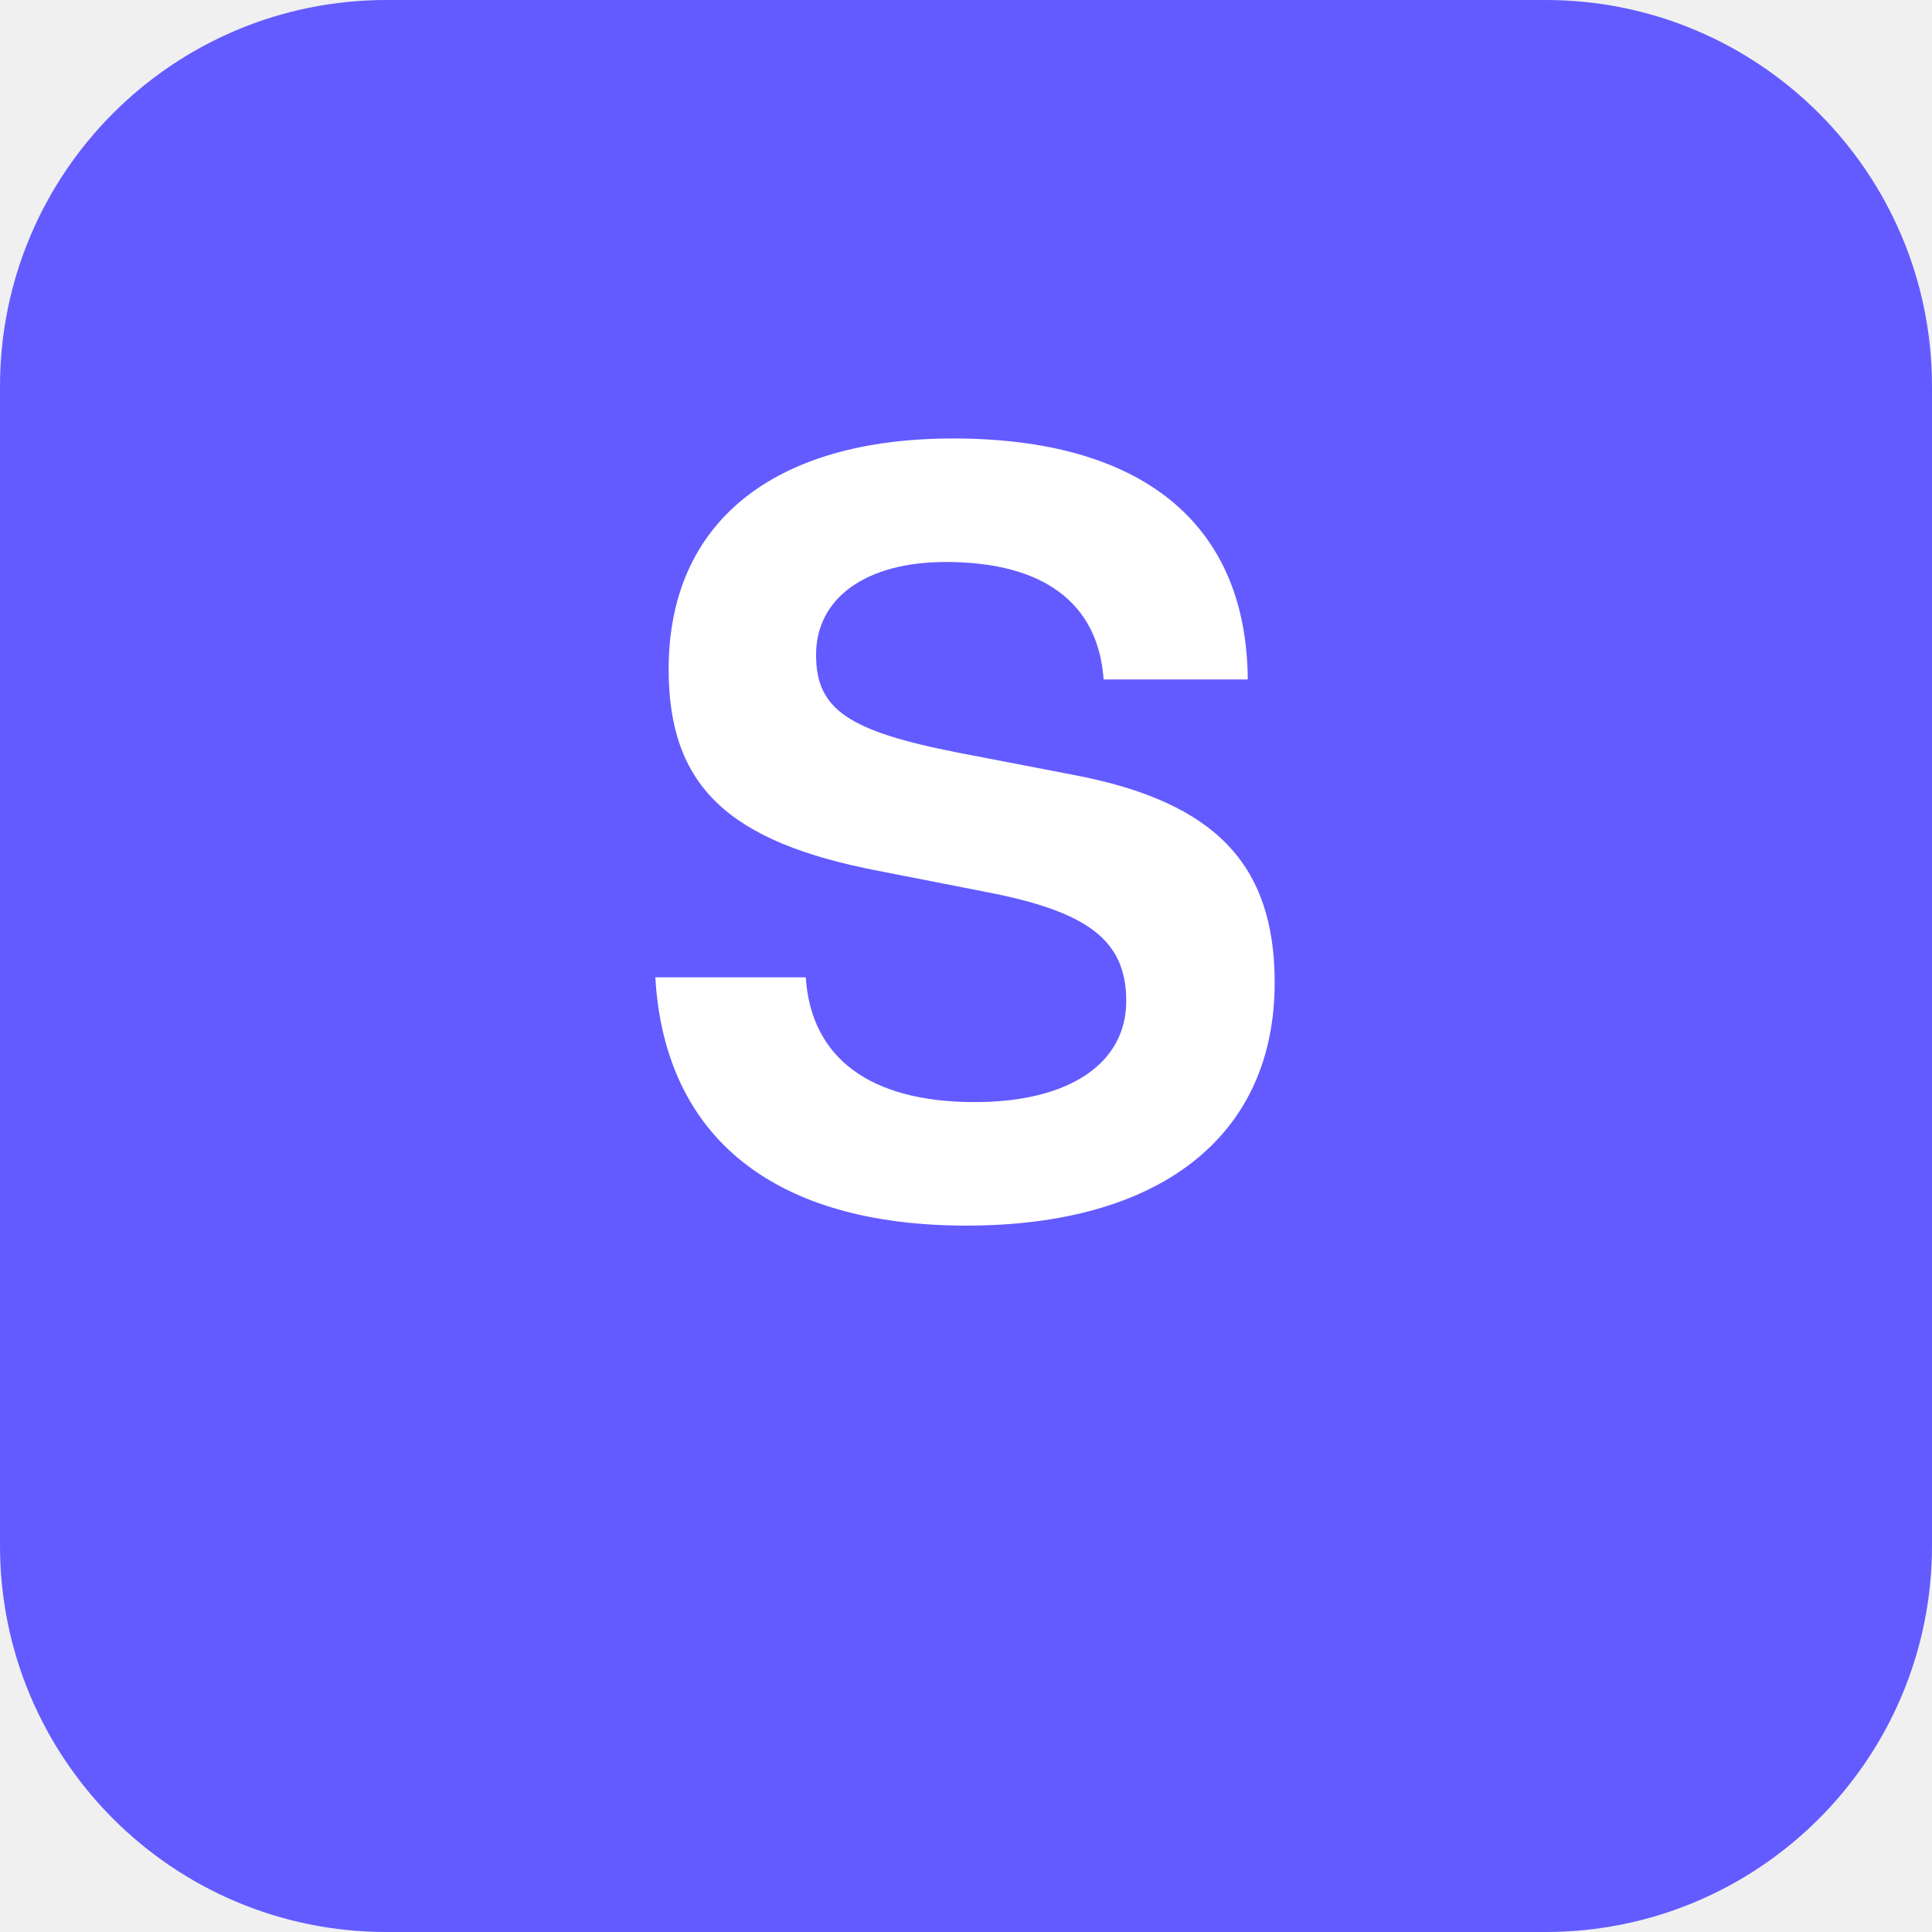
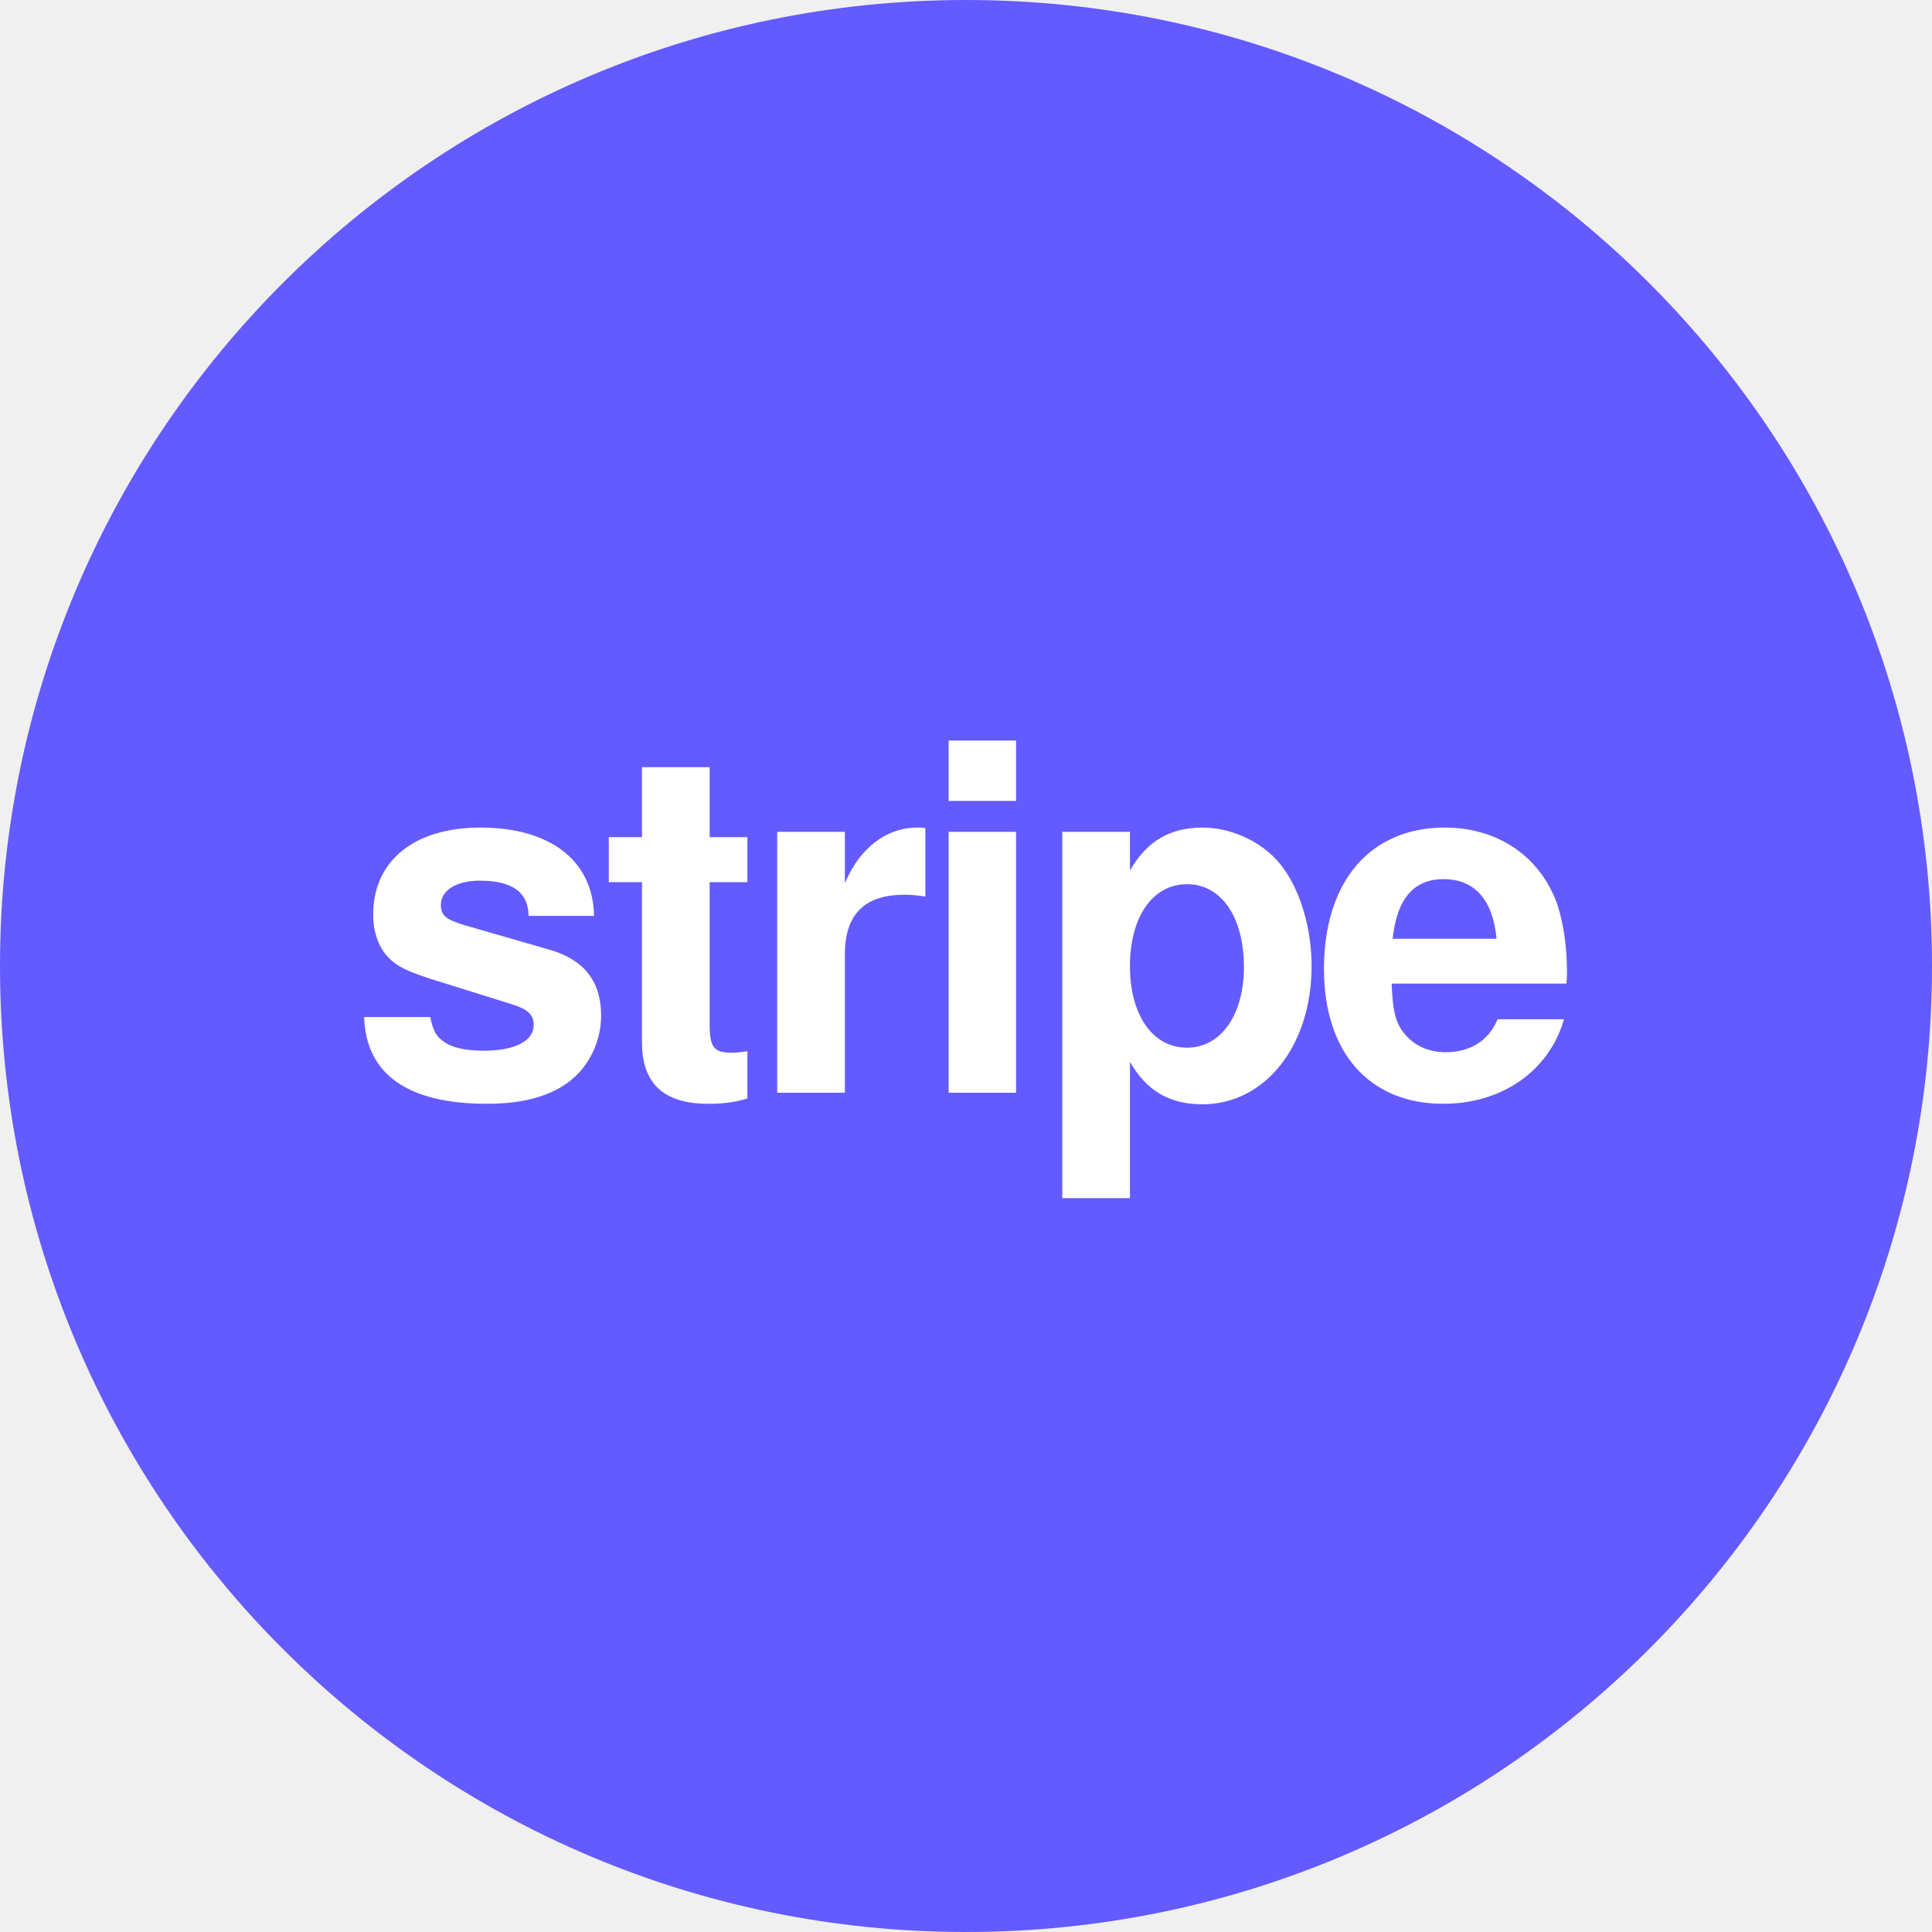
- <svg xmlns="http://www.w3.org/2000/svg" viewBox="0 0 120 120" width="120" height="120" role="img" aria-label="pay-stripe">
-   <rect width="120" height="120" rx="24" fill="#635BFF" />
-   <text x="60" y="60" font-family="Helvetica,Arial,sans-serif" font-size="64" font-weight="700" fill="#ffffff" text-anchor="middle" dominant-baseline="central">S</text>
+ <svg xmlns="http://www.w3.org/2000/svg" viewBox="0 0 120 120" width="120" height="120" role="img" aria-label="Stripe">
+   <circle cx="60" cy="60" r="60" fill="#635BFF" />
+   <text x="60" y="61" font-family="Helvetica,Arial,sans-serif" font-size="30" font-weight="700" fill="#ffffff" text-anchor="middle" dominant-baseline="central" textLength="78" lengthAdjust="spacingAndGlyphs" letter-spacing="-1">stripe</text>
</svg>
